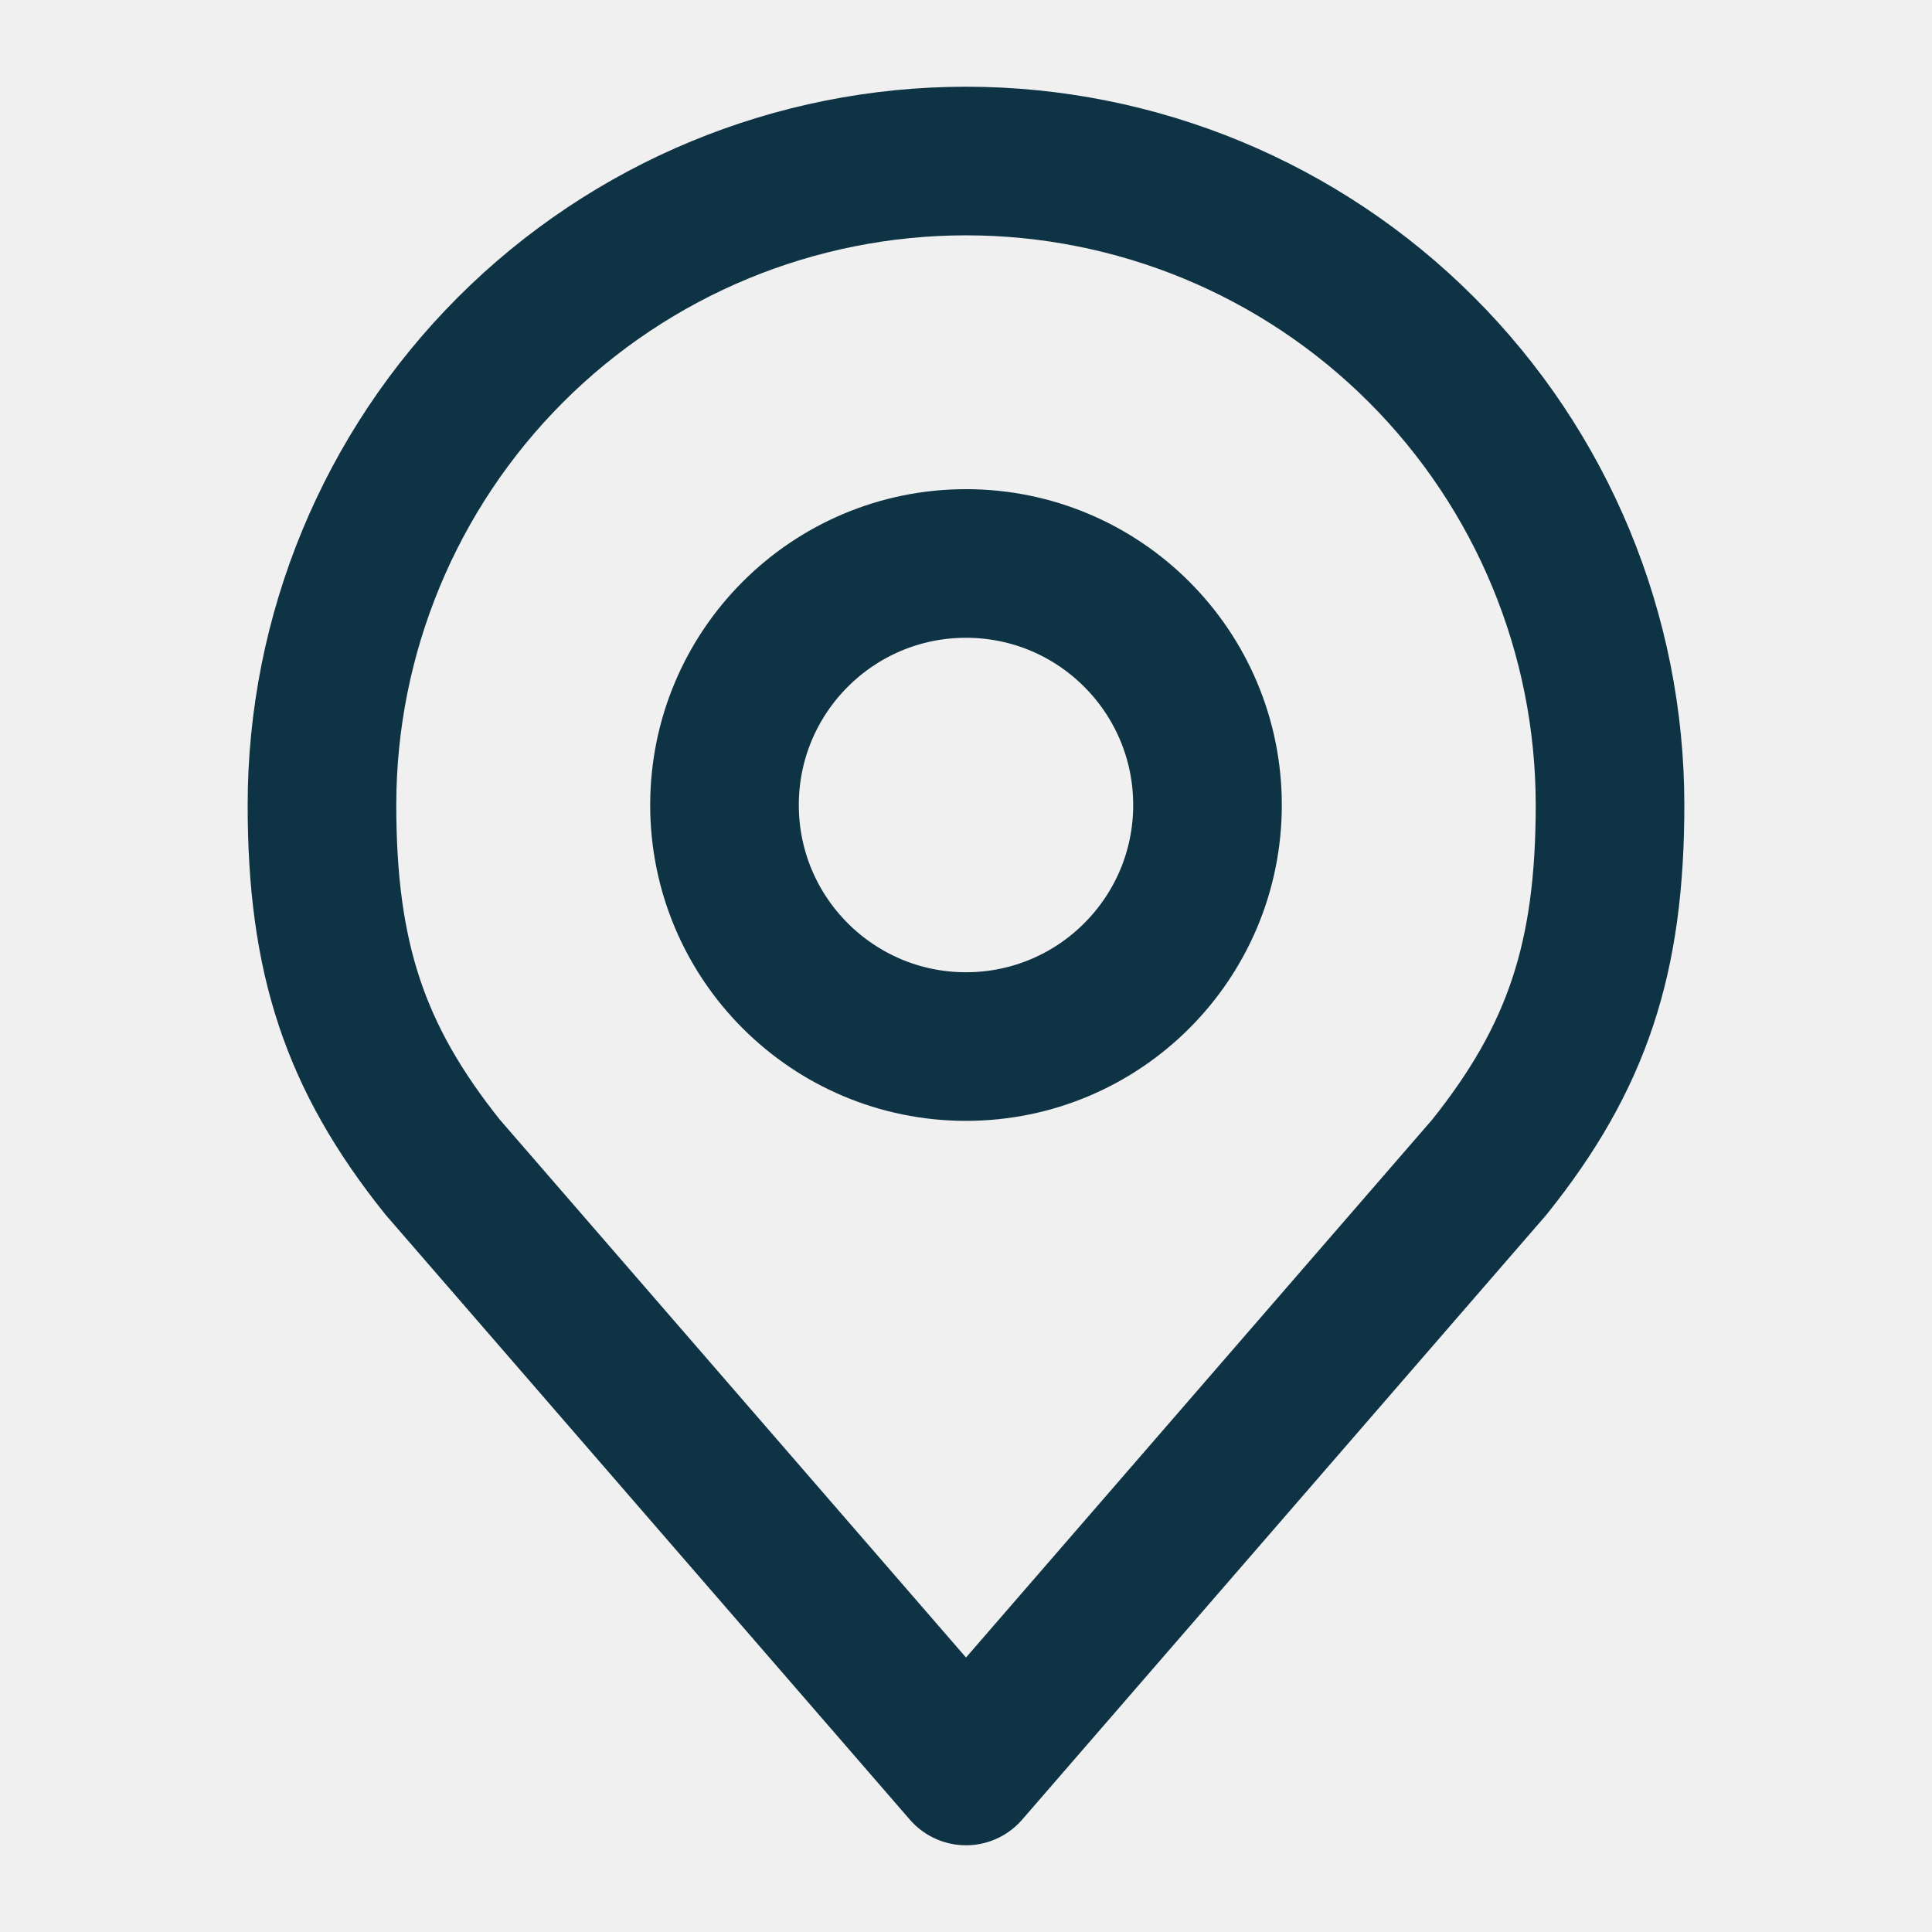
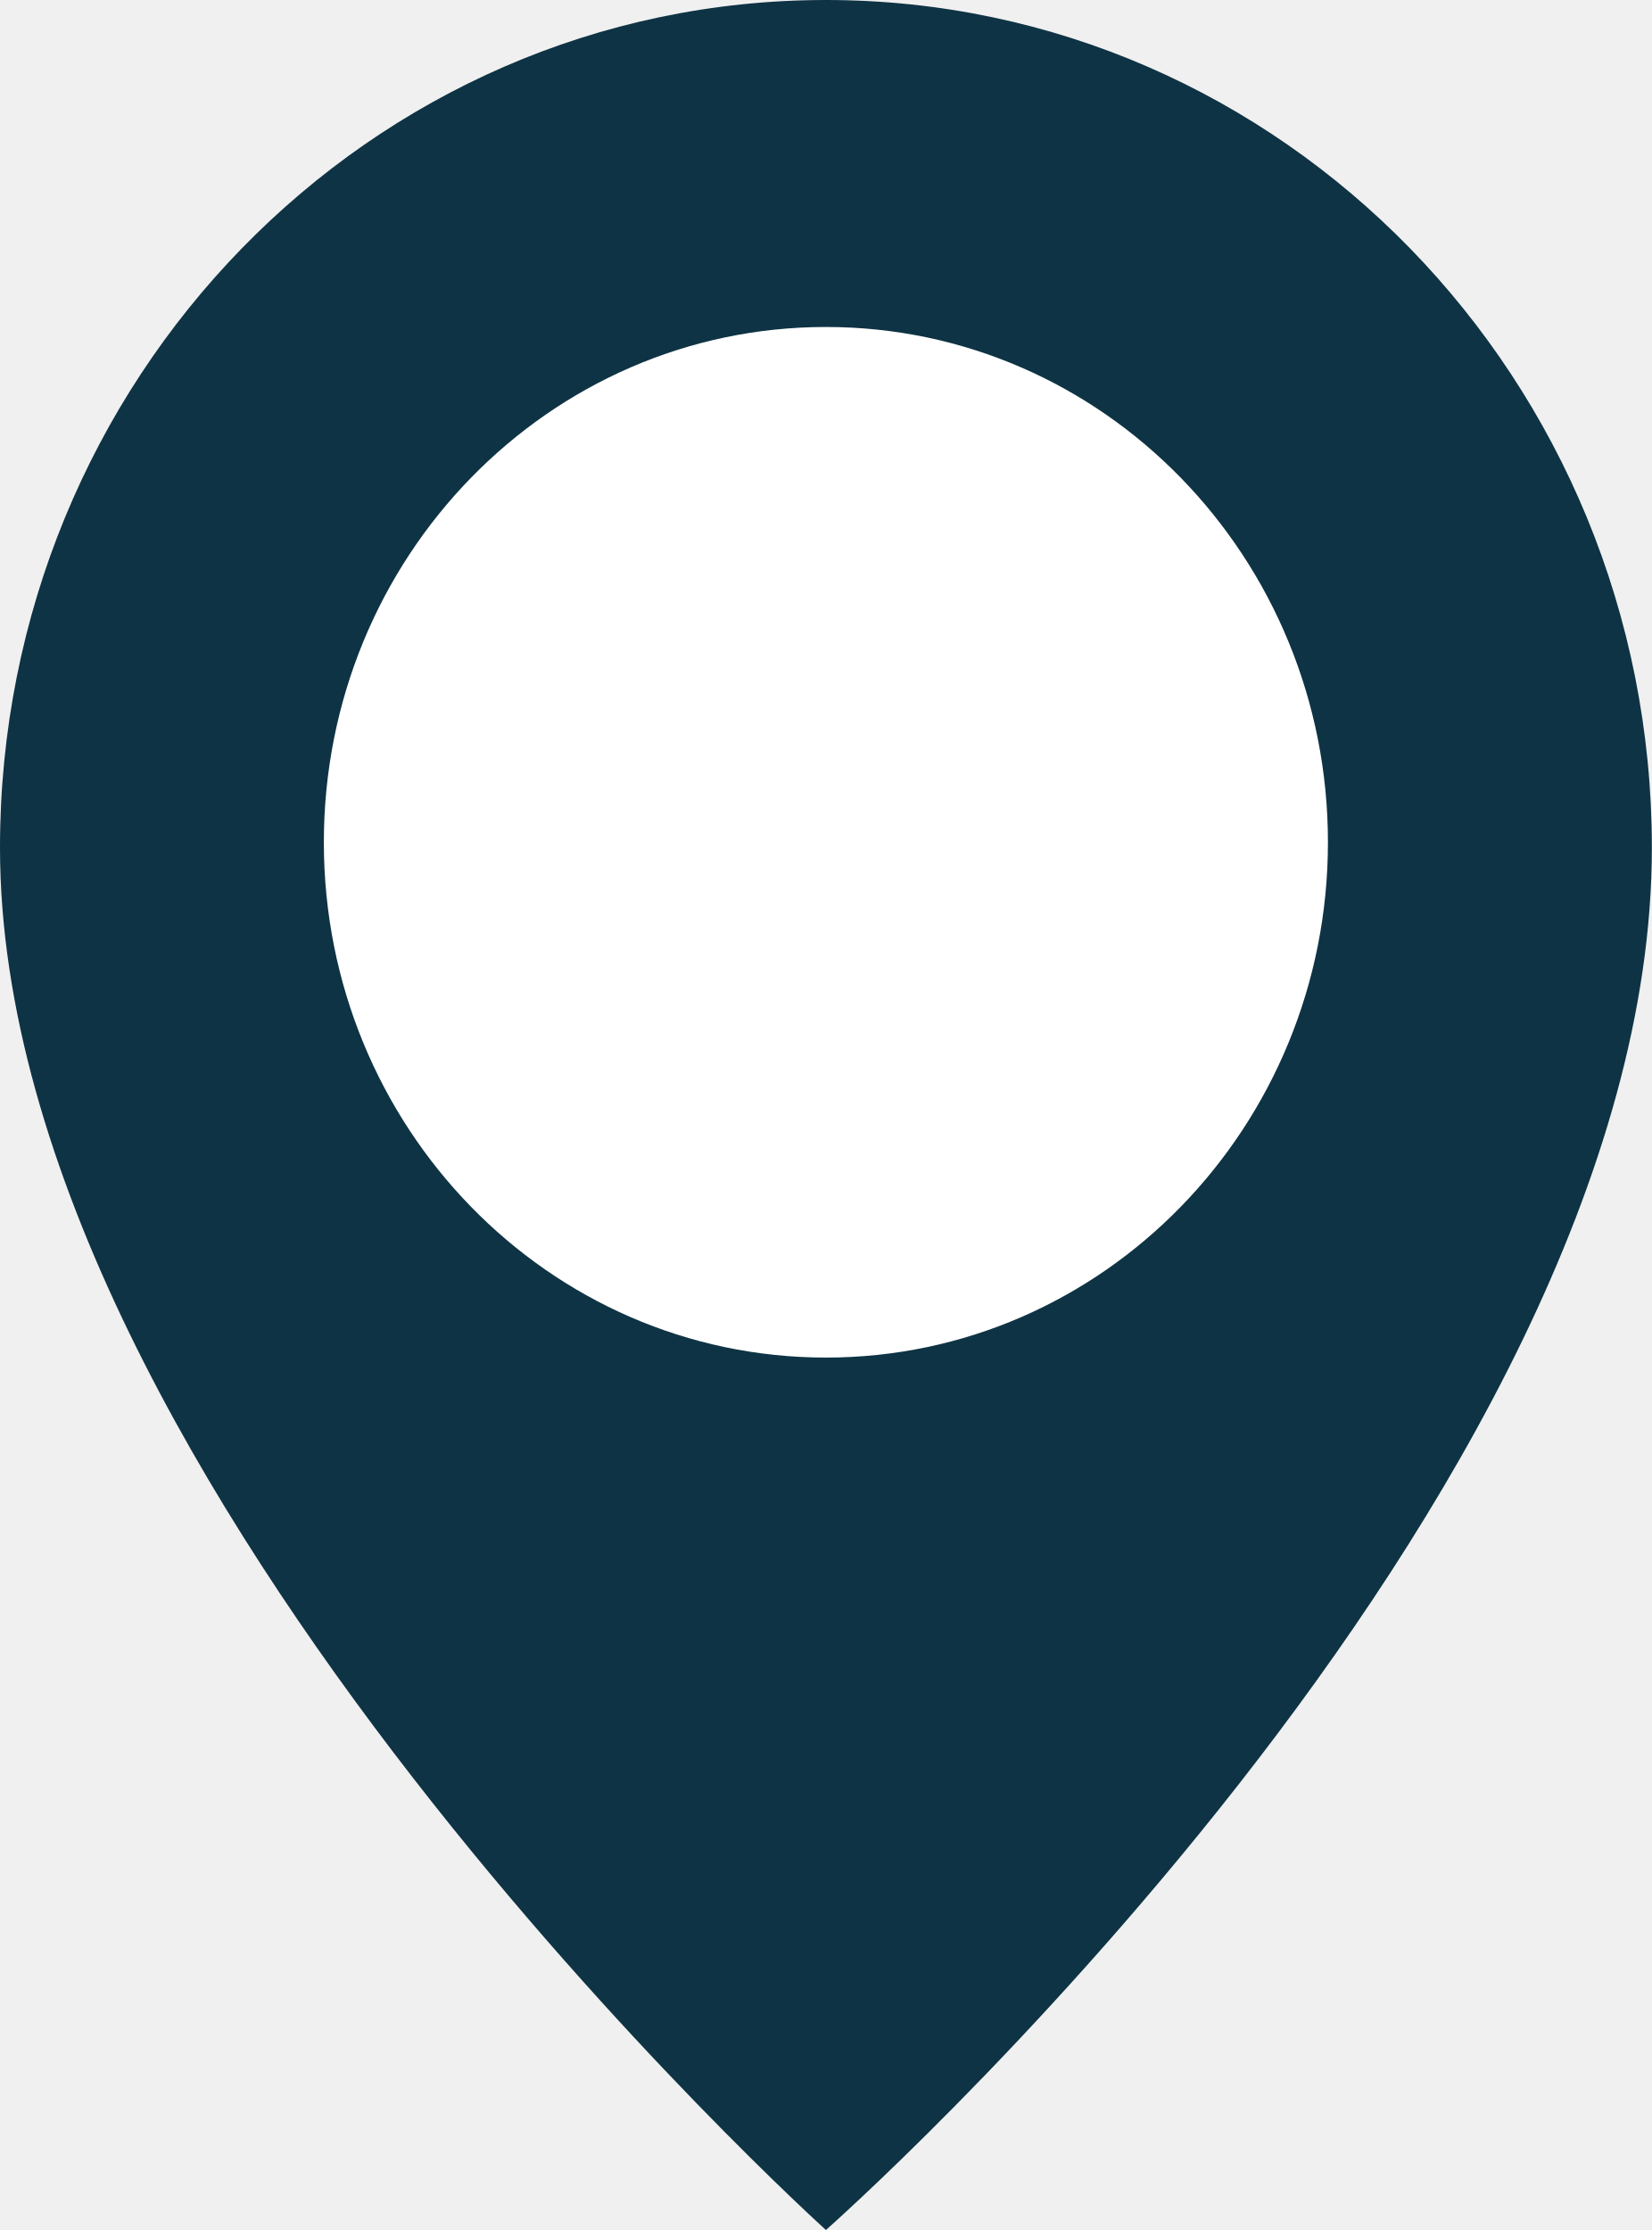
- <svg xmlns="http://www.w3.org/2000/svg" width="26" height="26" viewBox="0 0 26 26" fill="none">
-   <path d="M13 14.084C14.795 14.084 16.25 12.628 16.25 10.834C16.25 9.039 14.795 7.583 13 7.583C11.205 7.583 9.75 9.039 9.75 10.834C9.75 12.628 11.205 14.084 13 14.084Z" stroke="#0E3344" stroke-width="2" stroke-linecap="round" stroke-linejoin="round" />
-   <path d="M13 2.167C10.702 2.167 8.497 3.08 6.872 4.705C5.247 6.33 4.333 8.535 4.333 10.833C4.333 12.883 4.769 14.224 5.958 15.708L13 23.833L20.042 15.708C21.231 14.224 21.667 12.883 21.667 10.833C21.667 8.535 20.754 6.33 19.128 4.705C17.503 3.08 15.299 2.167 13 2.167Z" stroke="#0E3344" stroke-width="2" stroke-linecap="round" stroke-linejoin="round" />
+ <svg xmlns="http://www.w3.org/2000/svg" width="20" height="27" viewBox="0 0 20 27" fill="none">
+   <g clip-path="url(#clip0_614_3711)">
+     <path d="M10 0C4.477 0 0 4.595 0 10.263C0 17.98 10 27 10 27C10 27 20 18.181 20 10.263C20 4.595 15.523 0 10 0Z" fill="#0E3344" />
+     <path d="M10 16.437C13.357 16.437 16.078 13.643 16.078 10.198C16.078 6.752 13.357 3.959 10 3.959C6.642 3.959 3.921 6.752 3.921 10.198C3.921 13.643 6.642 16.437 10 16.437Z" fill="white" />
+   </g>
+   <defs>
+     <clipPath id="clip0_614_3711">
+       <rect width="20" height="27" fill="white" />
+     </clipPath>
+   </defs>
</svg>
